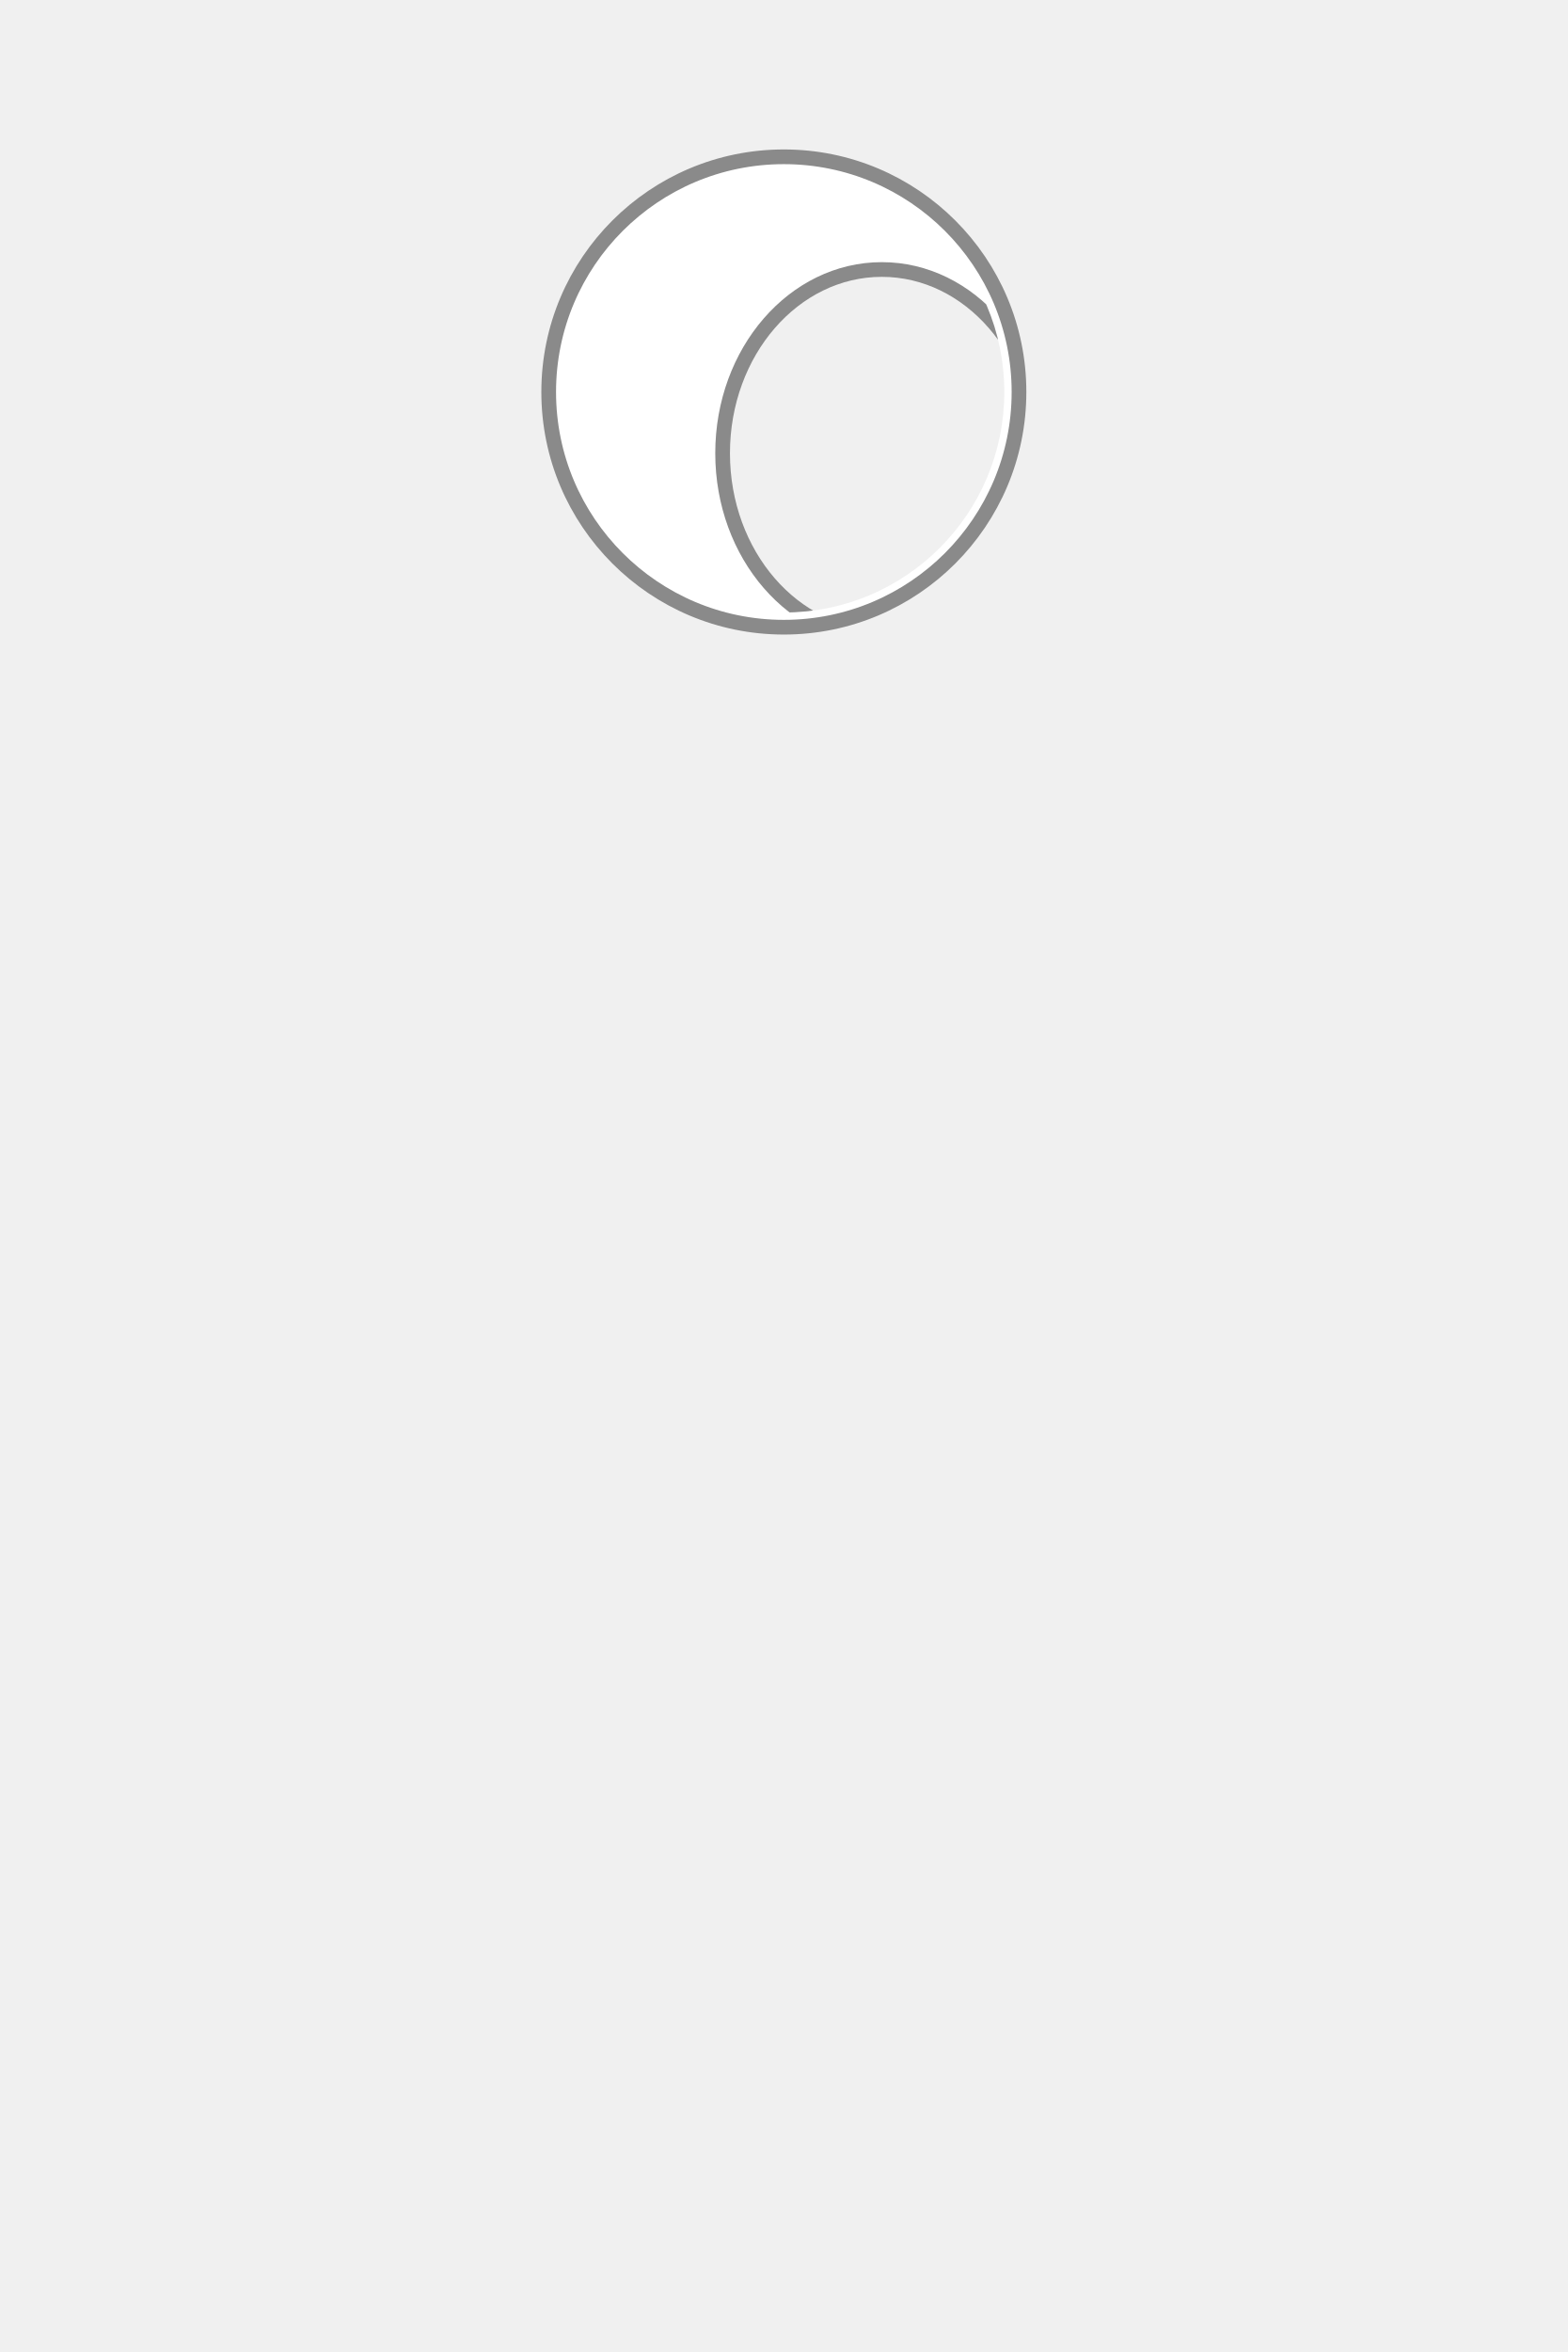
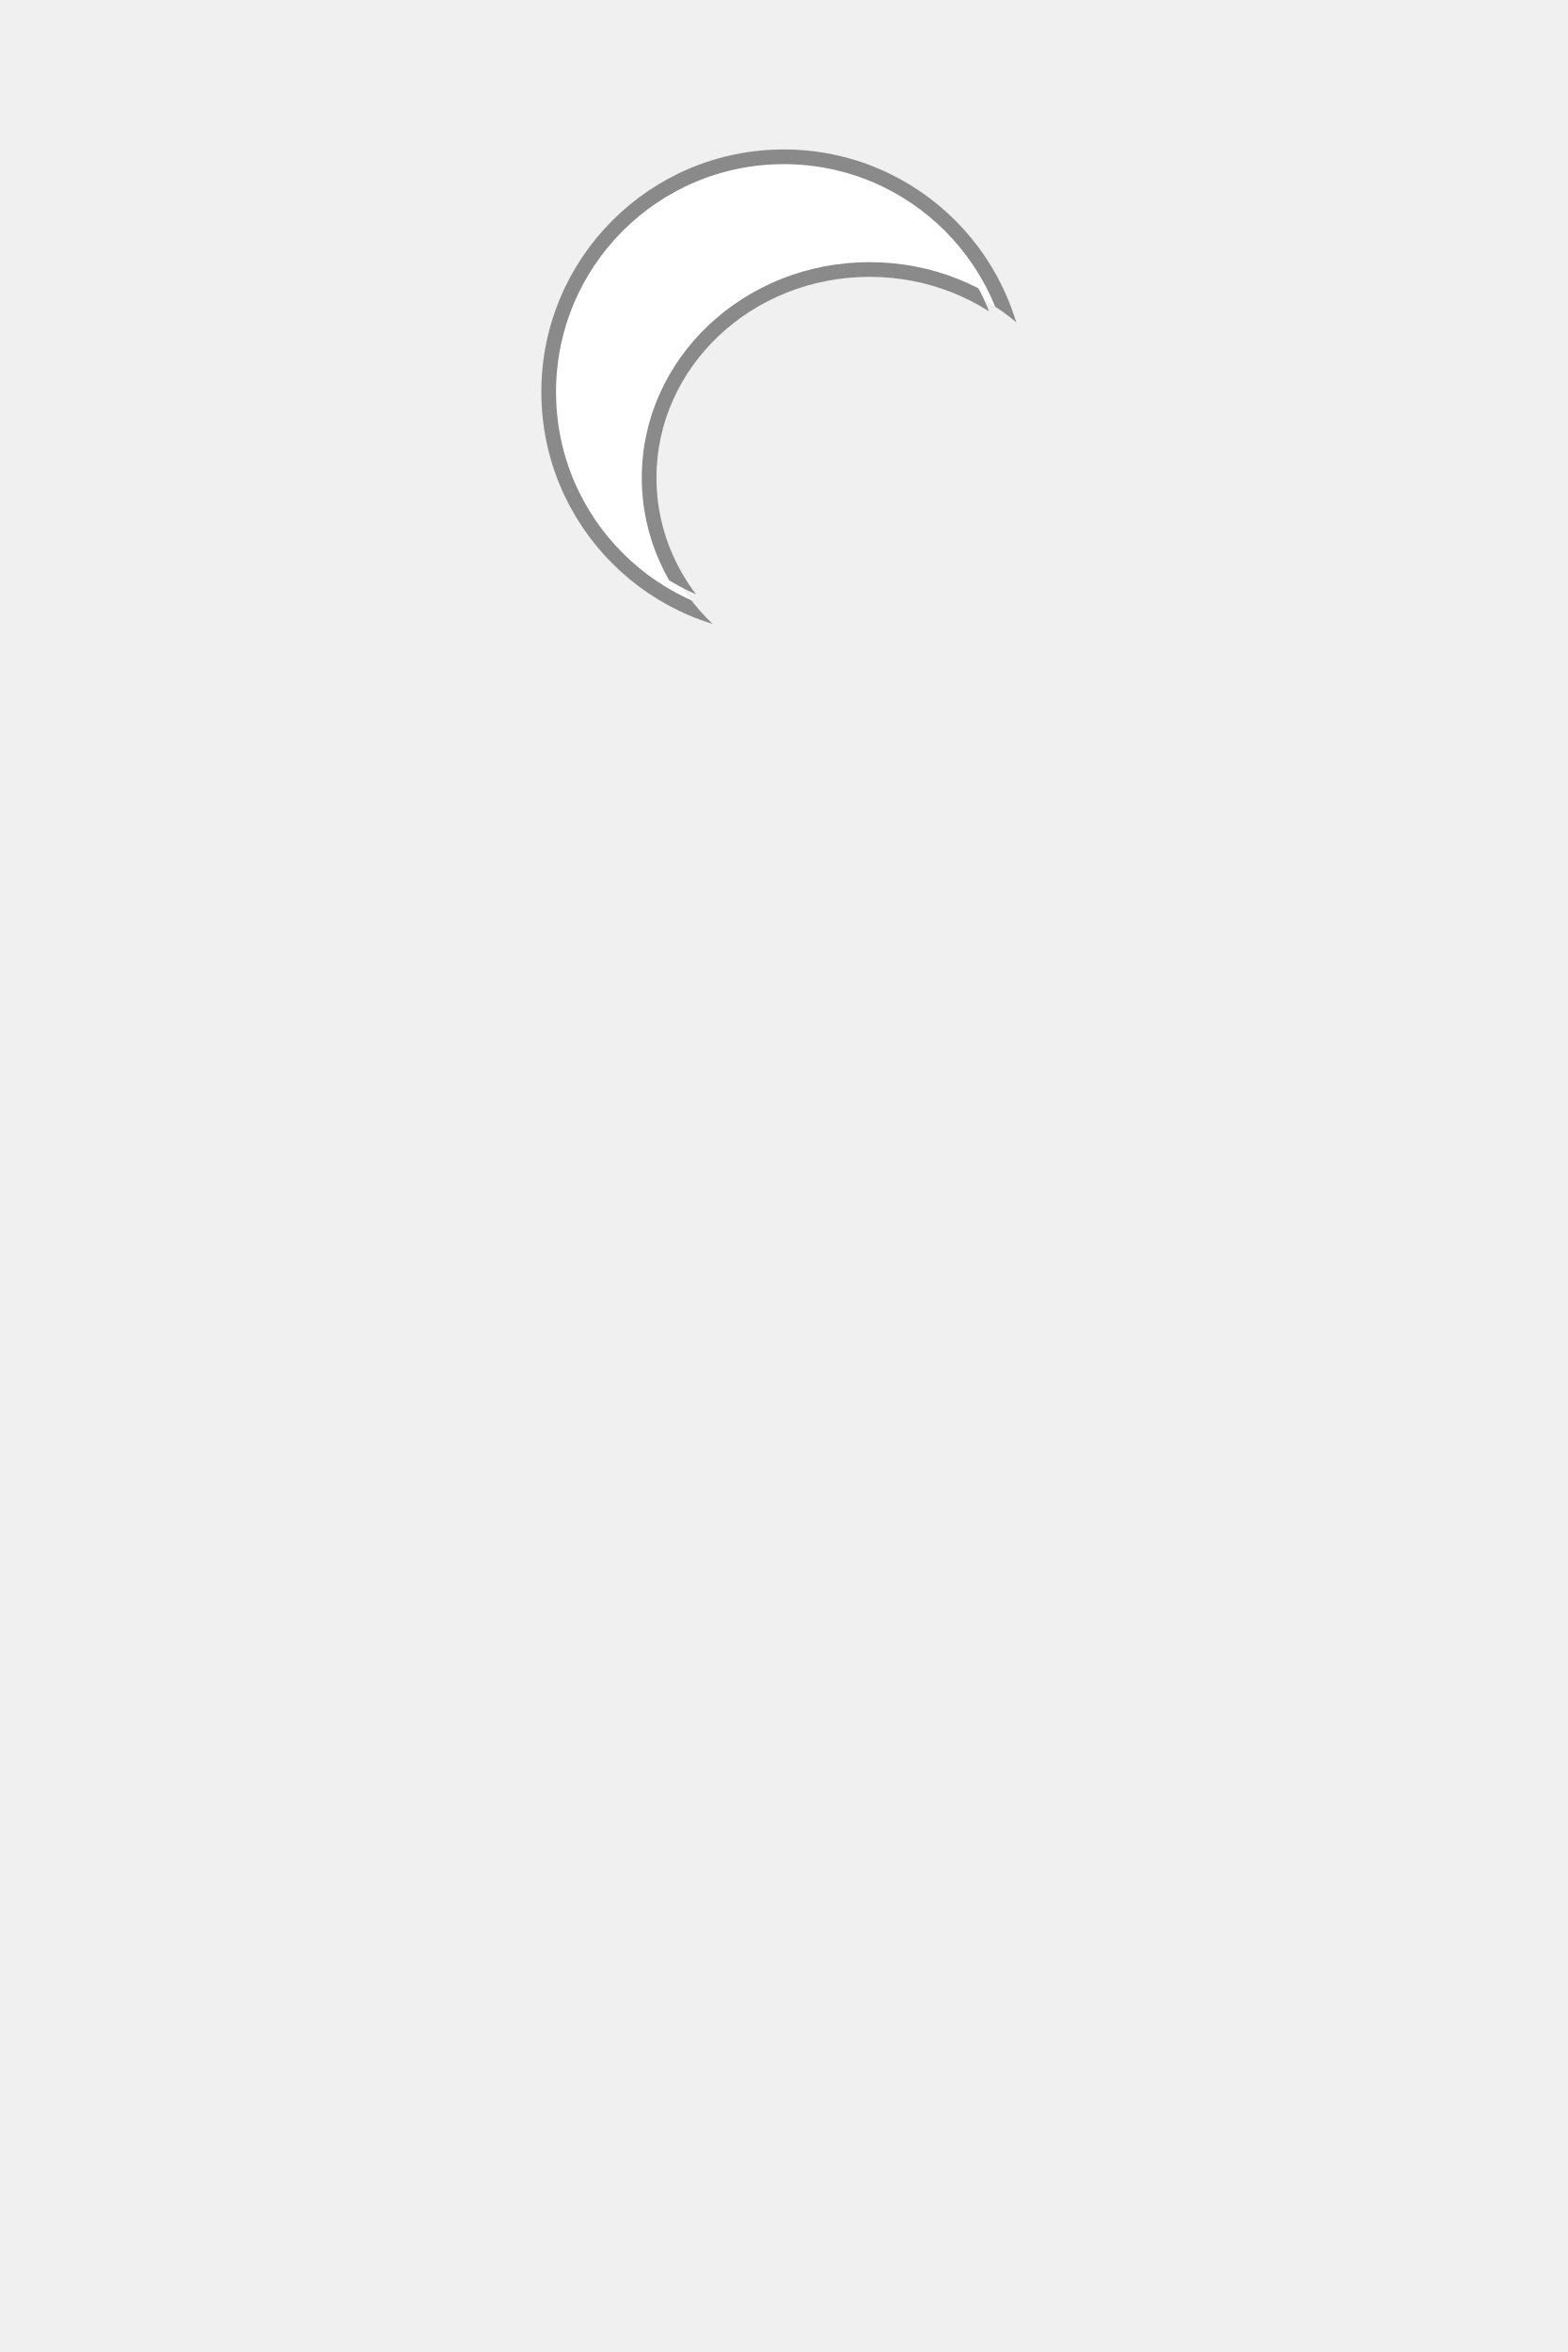
<svg xmlns="http://www.w3.org/2000/svg" width="192" height="288" viewBox="0 0 192 288">
  <g transform="translate(96 72) scale(3)">
    <defs>
      <clipPath id="head">
        <path d="M -9 -8 A 9 9 0 1 0 9 -8 A 9 9 0 1 0 -9 -8 Z" />
      </clipPath>
      <clipPath id="hair-mass">
        <path d="M -9.6 -8 A 9.6 9.6 0 1 0 9.6 -8 A 9.6 9.6 0 1 0 -9.6 -8 Z" />
      </clipPath>
      <mask id="face-window" maskUnits="userSpaceOnUse" x="-40" y="-60" width="80" height="100">
        <rect x="-40" y="-60" width="80" height="100" fill="white" />
-         <path d="M -2.5 -5.5 A 6.5 7.5 0 1 0 10.5 -5.5 A 6.5 7.5 0 1 0 -2.5 -5.5 Z" fill="black" clip-path="url(#head)" />
+         <path d="M -5.5 -4.5 A 9 8.5 0 1 0 12.5 -4.5 A 9 8.5 0 1 0 -5.5 -4.5 Z" fill="black" />
      </mask>
    </defs>
    <path d="M -9.6 -8 A 9.6 9.6 0 1 0 9.6 -8 A 9.6 9.6 0 1 0 -9.6 -8 Z" fill="#ffffff" stroke="#8a8a8a" stroke-width="0.6" mask="url(#face-window)" />
    <g clip-path="url(#head)">
-       <path d="M -2.5 -5.5 A 6.5 7.5 0 1 0 10.5 -5.5 A 6.5 7.5 0 1 0 -2.5 -5.5 Z" fill="none" stroke="#8a8a8a" stroke-width="0.6" stroke-linecap="round" clip-path="url(#hair-mass)" />
+       <path d="M -5.5 -4.5 A 9 8.5 0 1 0 12.5 -4.5 A 9 8.5 0 1 0 -5.5 -4.5 Z" fill="none" stroke="#8a8a8a" stroke-width="0.6" stroke-linecap="round" clip-path="url(#hair-mass)" />
    </g>
  </g>
</svg>
